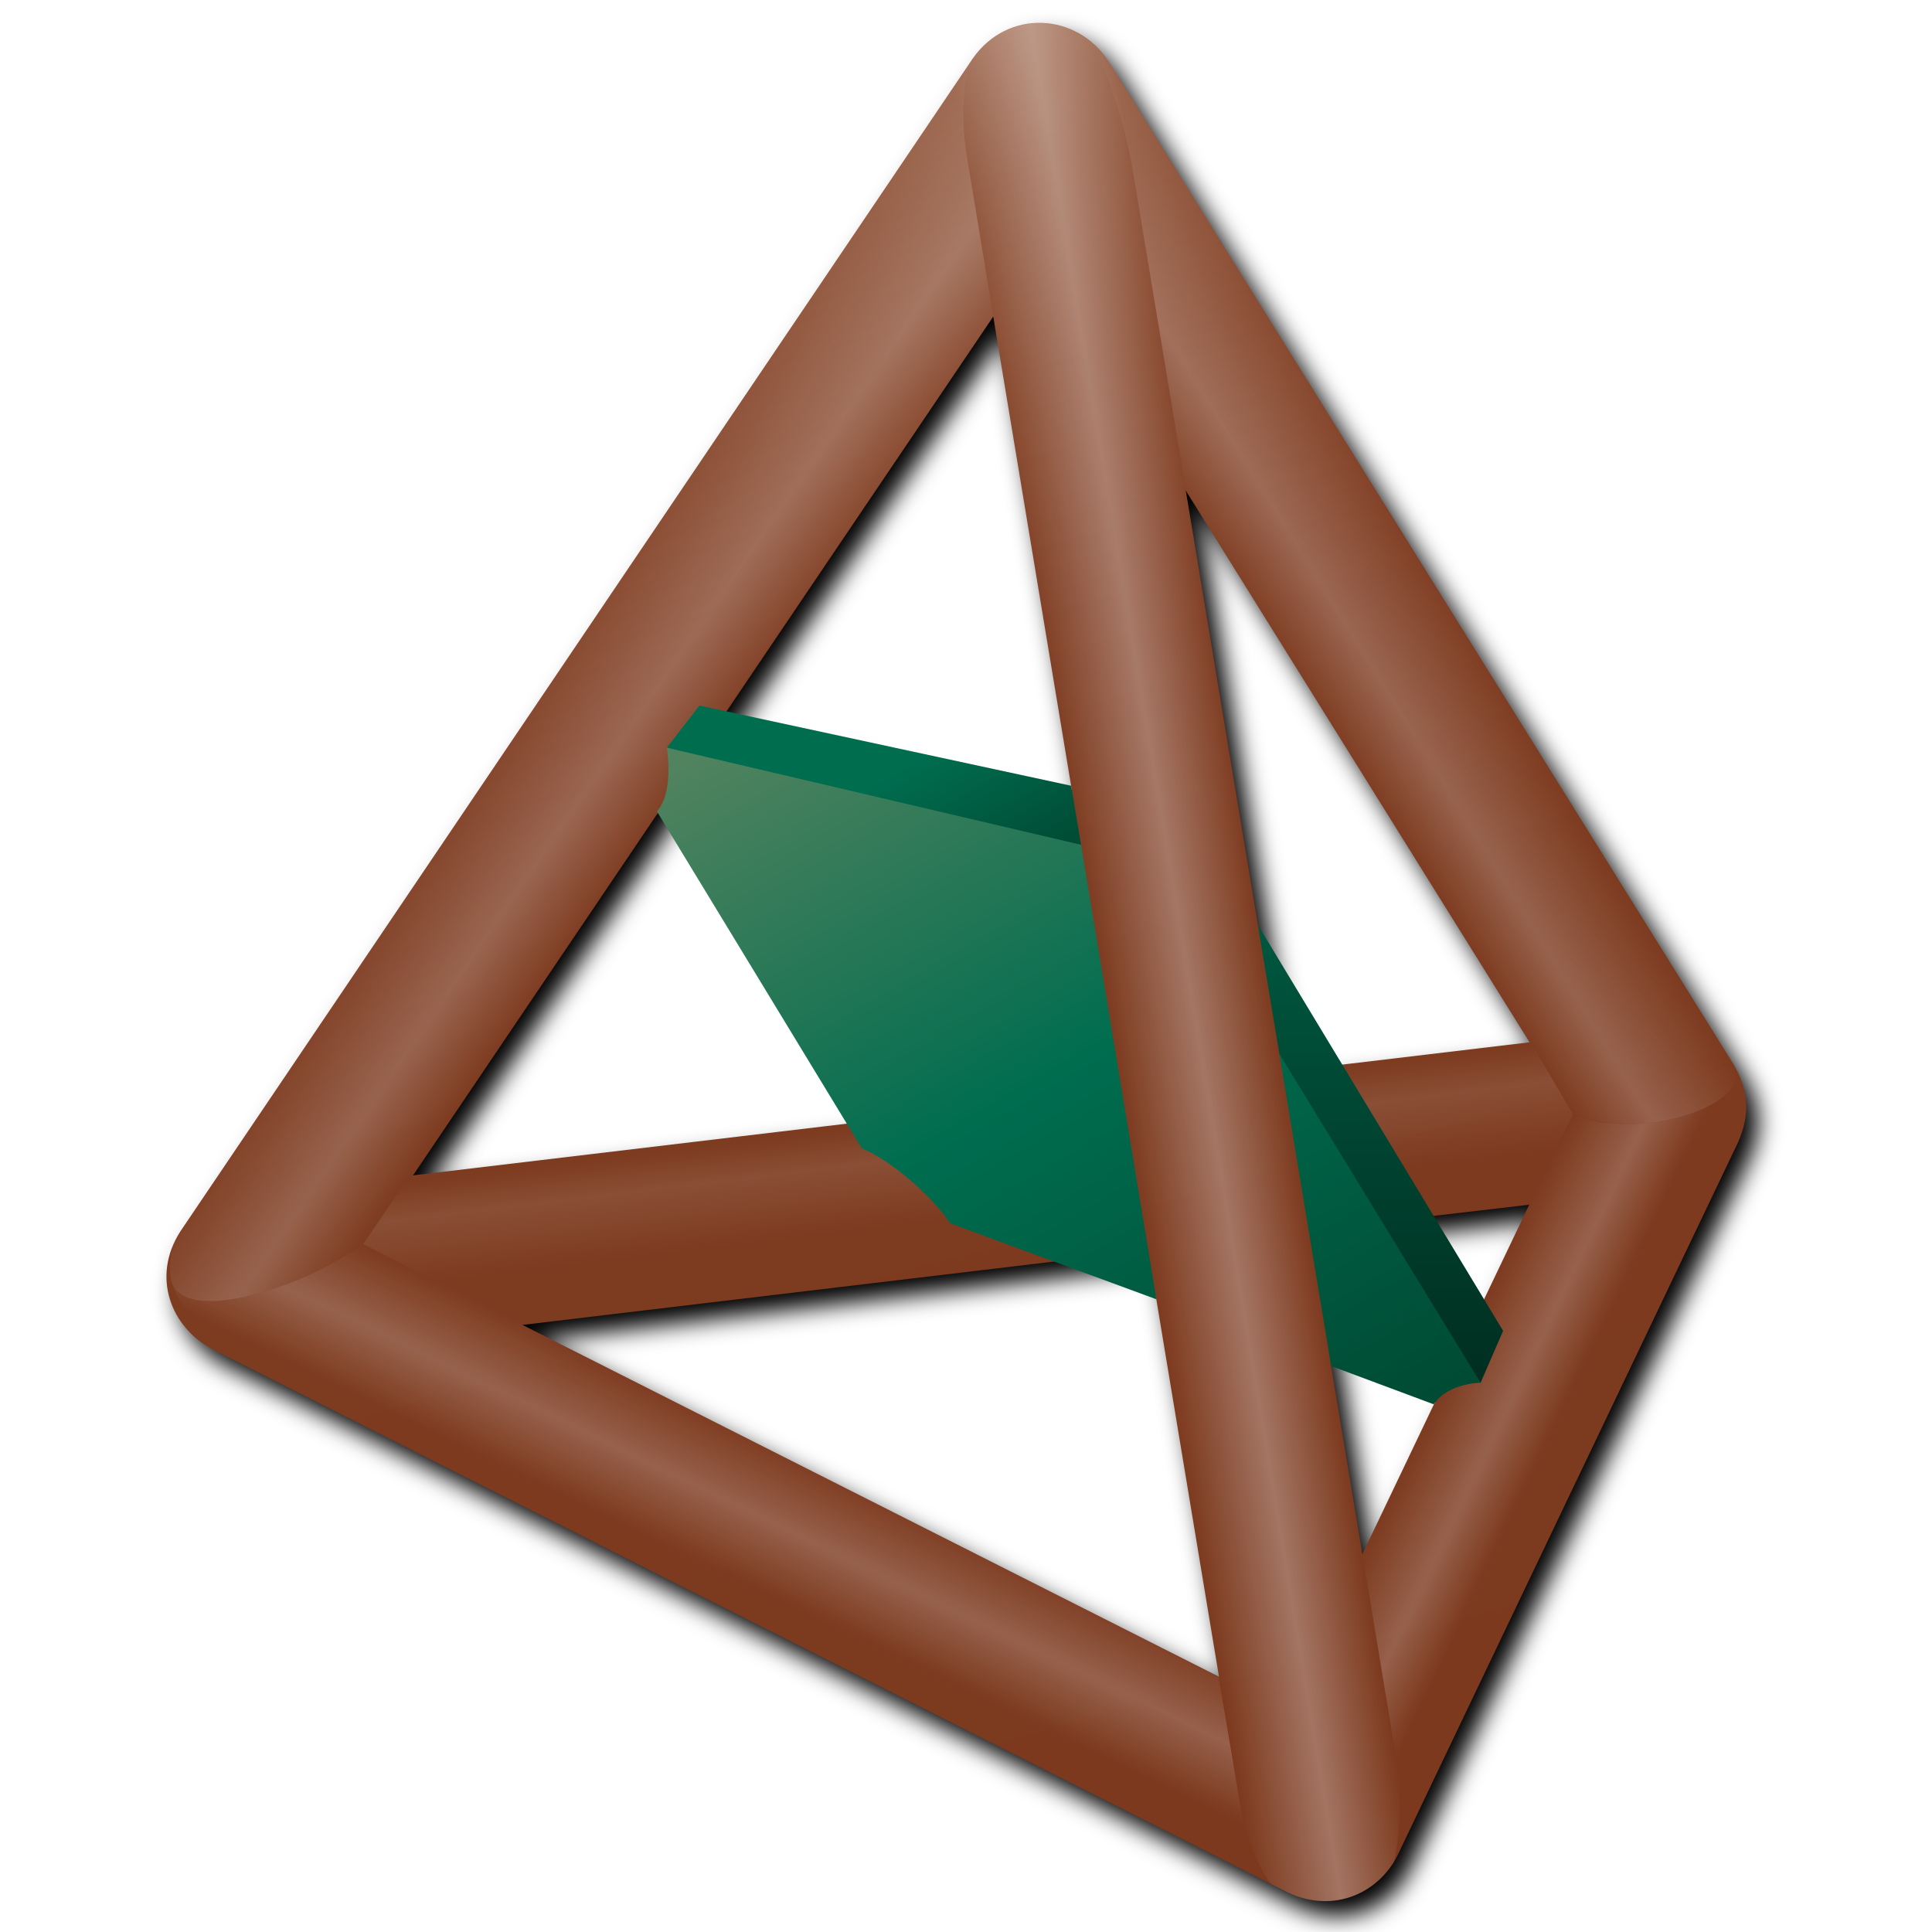
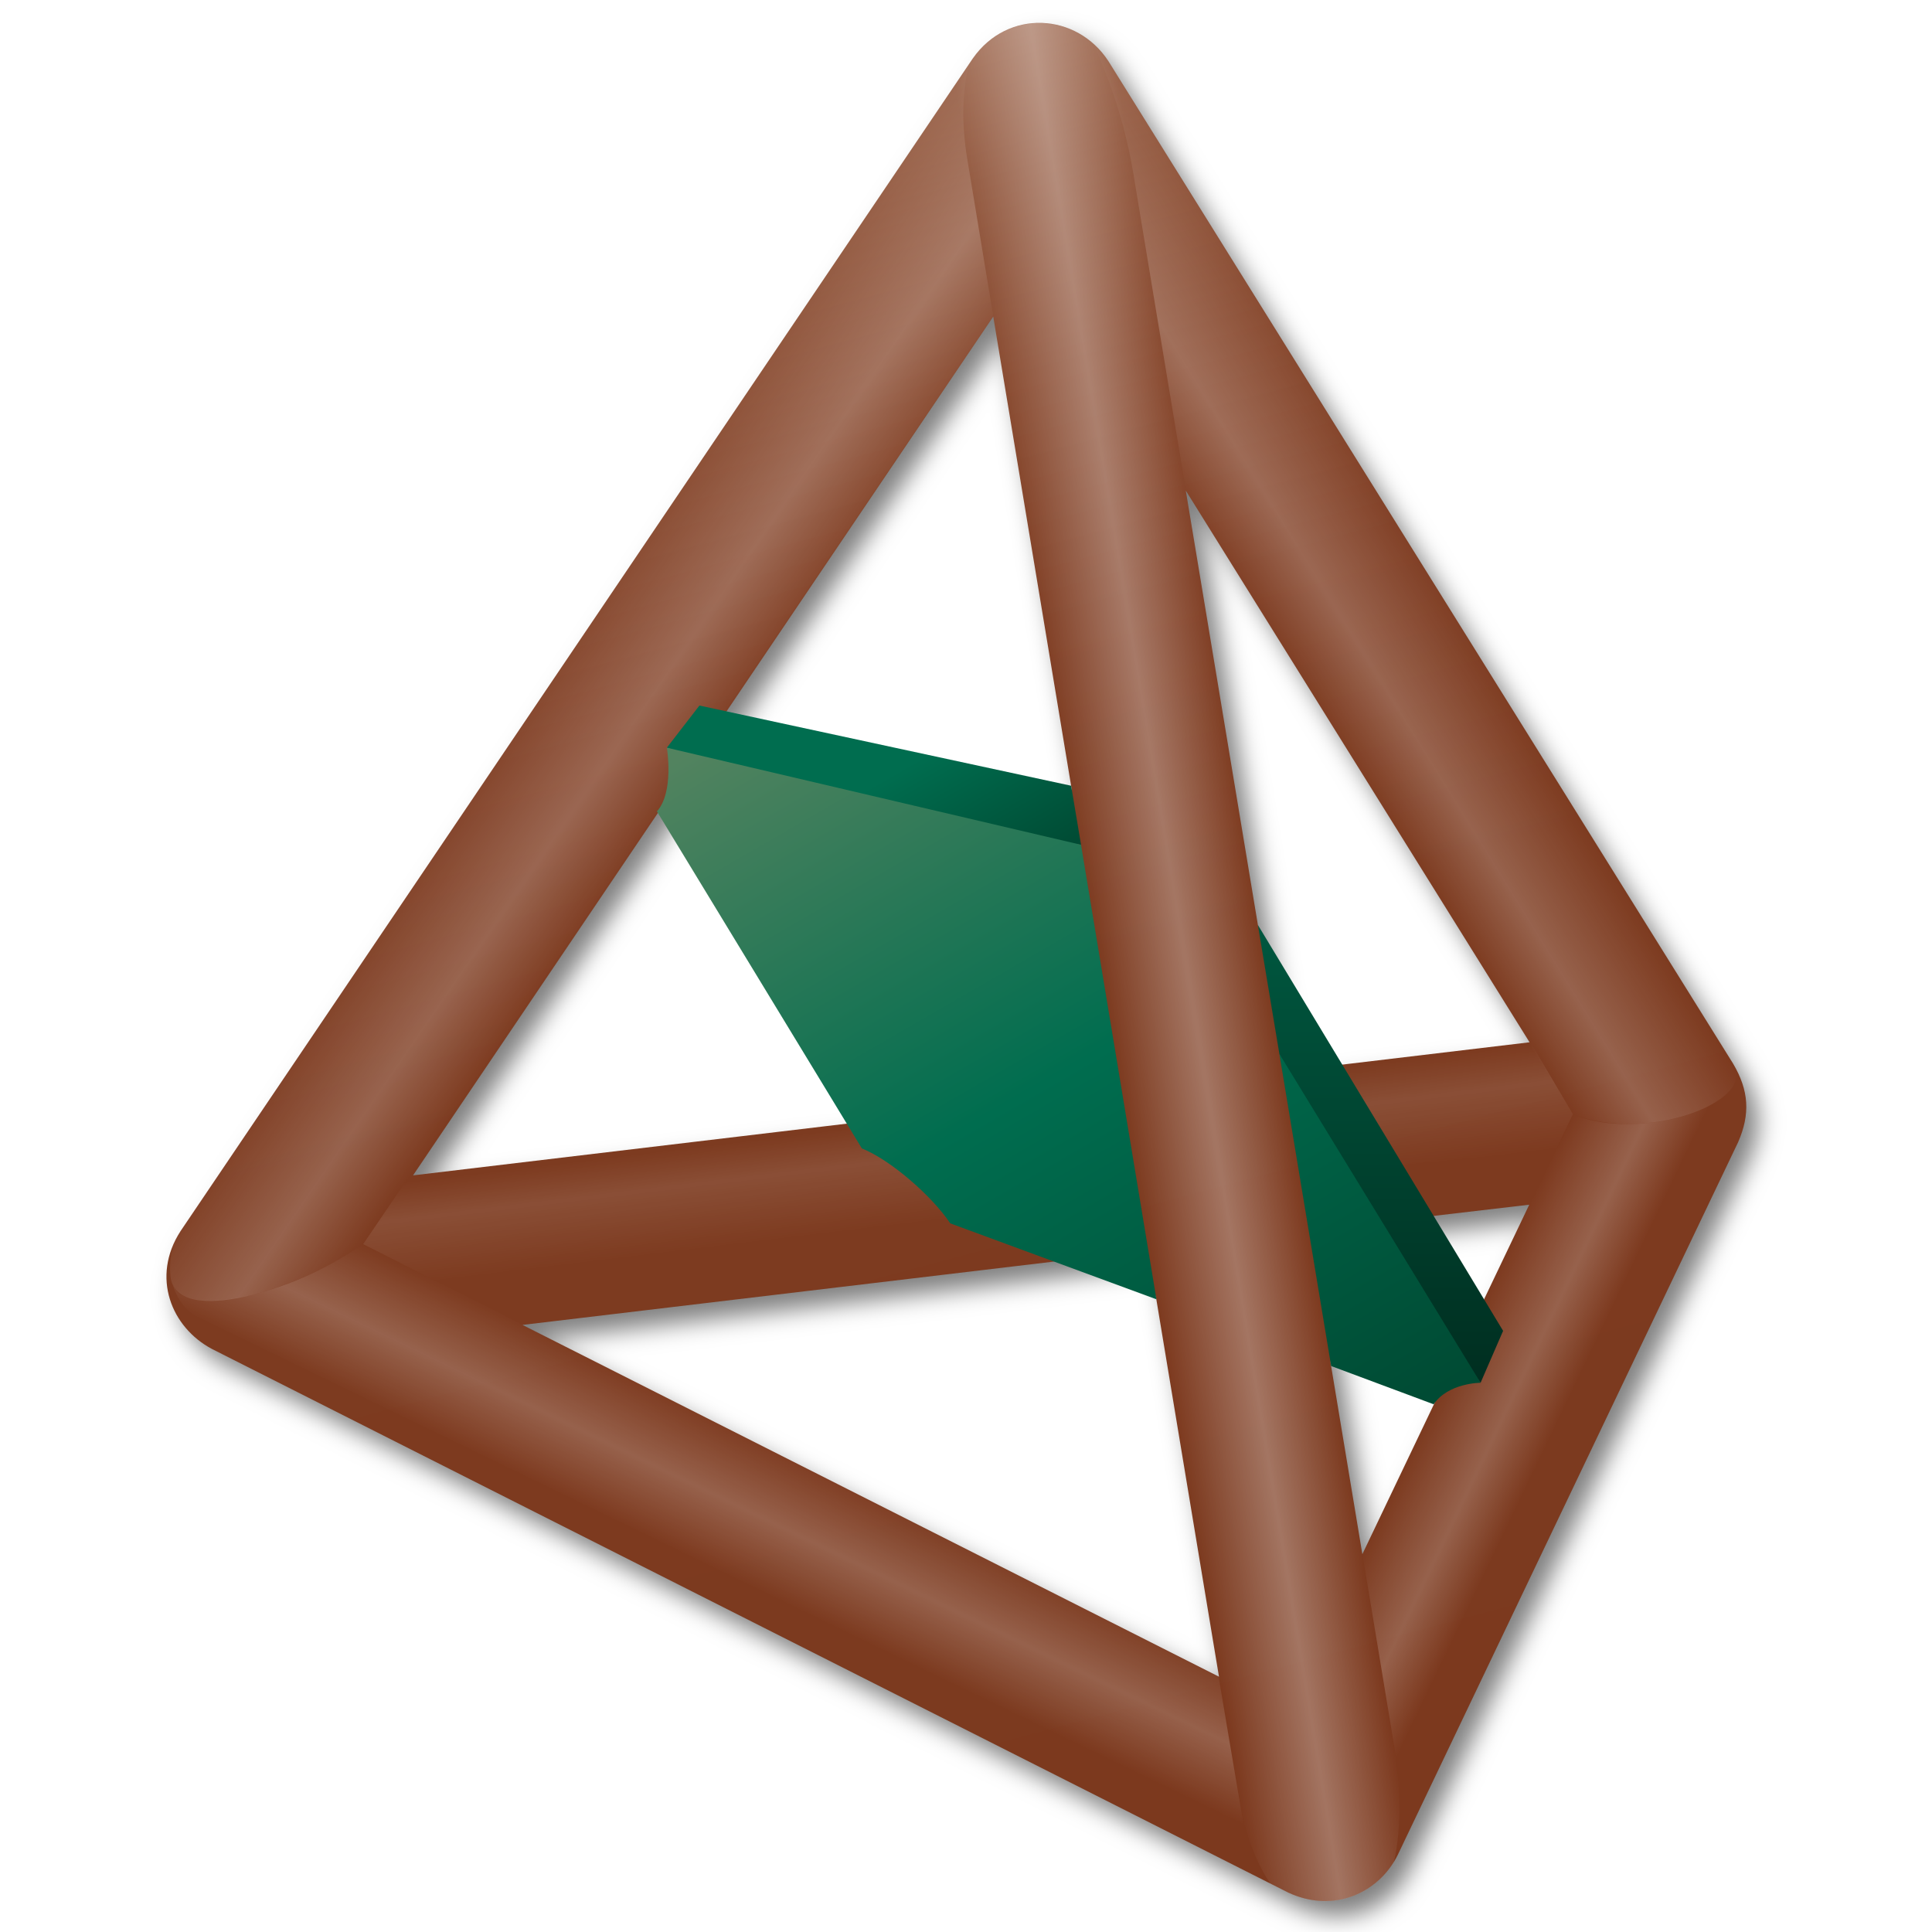
<svg xmlns="http://www.w3.org/2000/svg" xmlns:xlink="http://www.w3.org/1999/xlink" version="1.1" id="Layer_1" x="0px" y="0px" width="640px" height="640px" viewBox="0 0 640 640" enable-background="new 0 0 640 640" xml:space="preserve">
  <filter id="AI_GaussianBlur_4">
    <feGaussianBlur stdDeviation="4" />
  </filter>
-   <path filter="url(#AI_GaussianBlur_4)" d="M578.061,357.299L371.192,25.329C360.7,9.155,337.796,7.91,326.249,24.356L63.771,412.869  c-9.792,15.163-3.069,31.844,10.422,39.002L430.751,631.97c15.219,7.058,30.032-0.038,36.187-12.345l112.819-236.243  c0.018-0.035,0.03-0.069,0.045-0.104C583.77,374.132,583.396,366.29,578.061,357.299z M428.745,360.05l-31.95-192.509  l113.878,182.744 M333.011,109.887l42.571,256.499l-234.766,27.982L333.011,109.887z M407.791,560.453L177.059,443.909  l207.28-24.704 M455.28,519.854l-17.802-107.208l73.086-8.559L455.28,519.854z" />
+   <g opacity="0.5">
+     <g filter="url(#AI_GaussianBlur_4)">
+       <path d="M578.061,357.299L371.192,25.329C360.7,9.155,337.796,7.91,326.249,24.356L63.771,412.869    c-9.792,15.163-3.069,31.844,10.422,39.002L430.751,631.97c15.219,7.058,30.032-0.038,36.187-12.345l112.819-236.243    c0.018-0.035,0.03-0.069,0.045-0.104C583.77,374.132,583.396,366.29,578.061,357.299z M428.745,360.05l-31.95-192.509    l113.878,182.744 M333.011,109.887l42.571,256.499l-234.766,27.982L333.011,109.887z M407.791,560.453L177.059,443.909    l207.28-24.704 M455.28,519.854l-17.802-107.208l73.086-8.559L455.28,519.854z" />
+     </g>
+   </g>
  <linearGradient id="SVGID_1_" gradientUnits="userSpaceOnUse" x1="306.753" y1="18.595" x2="467.921" y2="620.083">
    <stop offset="0" style="stop-color:#A16D55" />
    <stop offset="0.075" style="stop-color:#955C43" />
    <stop offset="0.18" style="stop-color:#8A4C32" />
    <stop offset="0.31" style="stop-color:#824127" />
    <stop offset="0.493" style="stop-color:#7D3B20" />
    <stop offset="1" style="stop-color:#7C391E" />
  </linearGradient>
  <polygon fill="url(#SVGID_1_)" points="341.654,9.243 355.099,253.972 354.038,388.162 384.725,431.979 441.488,627.165   437.256,466.834 455.928,382.231 410.562,294.996 " />
  <linearGradient id="SVGID_2_" gradientUnits="userSpaceOnUse" x1="221.591" y1="39.526" x2="383.94" y2="645.421">
    <stop offset="0" style="stop-color:#A16D55" />
    <stop offset="0.075" style="stop-color:#955C43" />
    <stop offset="0.18" style="stop-color:#8A4C32" />
    <stop offset="0.31" style="stop-color:#824127" />
    <stop offset="0.493" style="stop-color:#7D3B20" />
    <stop offset="1" style="stop-color:#7C391E" />
  </linearGradient>
  <path fill="url(#SVGID_2_)" d="M574.078,352.284L367.209,20.313c-10.492-16.174-33.396-17.419-44.943-0.972L59.788,407.854  c-9.792,15.163-3.069,31.844,10.422,39.003l356.558,180.098c15.219,7.058,30.032-0.038,36.187-12.345l112.819-236.243  c0.018-0.035,0.03-0.069,0.045-0.103C579.786,369.117,579.413,361.274,574.078,352.284z M424.762,355.035l-31.95-192.51  L506.689,345.27 M329.027,104.872l42.571,256.5l-234.766,27.981L329.027,104.872z M403.808,555.438L173.076,438.895l207.28-24.705   M451.297,514.838L433.495,407.63l73.086-8.558L451.297,514.838z" />
  <g>
    <defs>
      <path id="SVGID_3_" d="M574.078,352.319L367.209,20.35c-10.492-16.174-33.396-17.419-44.943-0.973L59.788,407.89    c-9.792,15.163-3.069,31.844,10.422,39.002L426.768,626.99c15.219,7.058,30.032-0.038,36.187-12.345l112.819-236.243    c0.018-0.035,0.03-0.069,0.045-0.104C579.786,369.152,579.413,361.311,574.078,352.319z M424.762,355.071l-31.95-192.51    l113.878,182.743 M329.027,104.908l42.571,256.5l-234.766,27.981L329.027,104.908z M403.808,555.475L173.076,438.93l207.28-24.704     M451.297,514.874l-17.802-107.208l73.086-8.558L451.297,514.874z" />
    </defs>
    <clipPath id="SVGID_4_">
      <use xlink:href="#SVGID_3_" overflow="visible" />
    </clipPath>
    <linearGradient id="SVGID_5_" gradientUnits="userSpaceOnUse" x1="266.211" y1="485.646" x2="266.567" y2="519.152" gradientTransform="matrix(0.8938 0.4484 -0.6178 1.2315 315.6187 -240.8809)">
      <stop offset="0" style="stop-color:#FFFFFF;stop-opacity:0" />
      <stop offset="0.521" style="stop-color:#FFFFFF;stop-opacity:0.2" />
      <stop offset="1" style="stop-color:#FFFFFF;stop-opacity:0" />
    </linearGradient>
    <path clip-path="url(#SVGID_4_)" fill="url(#SVGID_5_)" d="M411.947,604.437L64.904,435.95c-5.863-3.207-7.664-10.317-7.664-10.317   c3.876,10.809,37.838,4.123,63.062-13.489l283.385,143.333L411.947,604.437z" />
    <linearGradient id="SVGID_6_" gradientUnits="userSpaceOnUse" x1="622.539" y1="292.08" x2="622.539" y2="340.225" gradientTransform="matrix(0.3478 2.0969 -1.0961 0.1818 521.5308 -1045.041)">
      <stop offset="0" style="stop-color:#FFFFFF;stop-opacity:0" />
      <stop offset="0.478" style="stop-color:#FFFFFF;stop-opacity:0.3" />
      <stop offset="1" style="stop-color:#FFFFFF;stop-opacity:0" />
    </linearGradient>
    <path clip-path="url(#SVGID_4_)" fill="url(#SVGID_6_)" d="M410.817,597.629L312.039,2.133l52.762-8.753l96.611,582.416   C474.849,656.294,420.824,653.556,410.817,597.629z" />
    <linearGradient id="SVGID_7_" gradientUnits="userSpaceOnUse" x1="536.041" y1="226.598" x2="536.041" y2="274.893" gradientTransform="matrix(0.5323 0.8613 -0.9444 0.5836 390.3965 -422.0791)">
      <stop offset="0" style="stop-color:#FFFFFF;stop-opacity:0" />
      <stop offset="0.596" style="stop-color:#FFFFFF;stop-opacity:0.2" />
      <stop offset="1" style="stop-color:#FFFFFF;stop-opacity:0" />
    </linearGradient>
    <path clip-path="url(#SVGID_4_)" fill="url(#SVGID_7_)" d="M521.045,369.084L392.812,162.321L375.377,57.137   c-7.096-42.78-30.394-72.235-30.394-72.235l229.309,369.081C580.668,364.497,545.904,378.902,521.045,369.084z" />
    <linearGradient id="SVGID_8_" gradientUnits="userSpaceOnUse" x1="568.625" y1="237.159" x2="568.625" y2="290.647" gradientTransform="matrix(-0.575 0.8359 0.9226 0.6264 298.7061 -419.0918)">
      <stop offset="0" style="stop-color:#FFFFFF;stop-opacity:0" />
      <stop offset="0.596" style="stop-color:#FFFFFF;stop-opacity:0.2" />
      <stop offset="1" style="stop-color:#FFFFFF;stop-opacity:0" />
    </linearGradient>
    <path clip-path="url(#SVGID_4_)" fill="url(#SVGID_8_)" d="M120.302,412.144l208.726-307.476L320.43,52.73   c-7.472-45.044,19.205-59.35,19.205-59.35L62.32,402.972c0,0-7.11,8.197-5.828,19.937   C58.339,439.831,99.669,427.036,120.302,412.144z" />
    <linearGradient id="SVGID_9_" gradientUnits="userSpaceOnUse" x1="302.625" y1="363.904" x2="302.625" y2="412.051" gradientTransform="matrix(0.8371 -0.1013 0.0841 0.695 -46.0205 156.8477)">
      <stop offset="0" style="stop-color:#FFFFFF;stop-opacity:0" />
      <stop offset="0.361" style="stop-color:#FFFFFF;stop-opacity:0.1" />
      <stop offset="1" style="stop-color:#FFFFFF;stop-opacity:0" />
    </linearGradient>
    <polygon clip-path="url(#SVGID_4_)" fill="url(#SVGID_9_)" points="361.813,398.064 144.453,424.358 120.302,412.144    134.21,391.655 357.767,364.612  " />
    <linearGradient id="SVGID_10_" gradientUnits="userSpaceOnUse" x1="575.449" y1="363.463" x2="575.449" y2="413.826" gradientTransform="matrix(0.2634 -0.0319 0.0841 0.695 289.7456 116.2222)">
      <stop offset="0" style="stop-color:#FFFFFF;stop-opacity:0" />
      <stop offset="0.361" style="stop-color:#FFFFFF;stop-opacity:0.1" />
      <stop offset="1" style="stop-color:#FFFFFF;stop-opacity:0" />
    </linearGradient>
    <polygon clip-path="url(#SVGID_4_)" fill="url(#SVGID_10_)" points="515.474,380.709 437.652,388.563 425.657,356.071    507.574,346.276 521.045,369.084  " />
    <linearGradient id="SVGID_11_" gradientUnits="userSpaceOnUse" x1="336.338" y1="463.168" x2="336.338" y2="494.637" gradientTransform="matrix(-0.4323 0.9017 1.2424 0.5957 50.1382 -124.8613)">
      <stop offset="0" style="stop-color:#FFFFFF;stop-opacity:0" />
      <stop offset="0.521" style="stop-color:#FFFFFF;stop-opacity:0.2" />
      <stop offset="0.91" style="stop-color:#FFFFFF;stop-opacity:0" />
    </linearGradient>
    <path clip-path="url(#SVGID_4_)" fill="url(#SVGID_11_)" d="M462.613,583.037l110.122-221.475   c-10.741,10.795-37.483,13.906-51.69,7.521l-69.748,145.55L462.613,583.037z" />
  </g>
  <g>
    <linearGradient id="SVGID_12_" gradientUnits="userSpaceOnUse" x1="265.046" y1="214.469" x2="316.621" y2="303.8">
      <stop offset="0.5" style="stop-color:#006D4F" />
      <stop offset="1" style="stop-color:#004A33" />
    </linearGradient>
    <polygon fill="url(#SVGID_12_)" points="220.9,247.688 231.697,233.723 354.821,260.283 358.105,279.848 287.879,269.159  " />
    <linearGradient id="SVGID_13_" gradientUnits="userSpaceOnUse" x1="457.306" y1="306.404" x2="457.306" y2="458.059">
      <stop offset="0.001" style="stop-color:#00573F" />
      <stop offset="1" style="stop-color:#002E20" />
    </linearGradient>
    <polygon fill="url(#SVGID_13_)" points="416.691,306.404 423.812,349.126 451.944,405.341 490.46,458.059 497.92,440.858  " />
    <linearGradient id="SVGID_14_" gradientUnits="userSpaceOnUse" x1="270.639" y1="218.971" x2="429.122" y2="493.472">
      <stop offset="0.017" style="stop-color:#52835F" />
      <stop offset="0.5" style="stop-color:#006D4F" />
      <stop offset="1" style="stop-color:#004A33" />
    </linearGradient>
    <path fill="url(#SVGID_14_)" d="M383.079,430.409l-68.296-25.16c-6.031-9.025-19.718-20.999-29.285-24.817l-67.881-111.643   c5.78-6.482,3.284-21.101,3.284-21.101l137.206,32.161L383.079,430.409z M423.812,349.126l17.151,103.394l33.961,12.669   c4.838-7.13,15.536-7.13,15.536-7.13L423.812,349.126z" />
  </g>
</svg>
